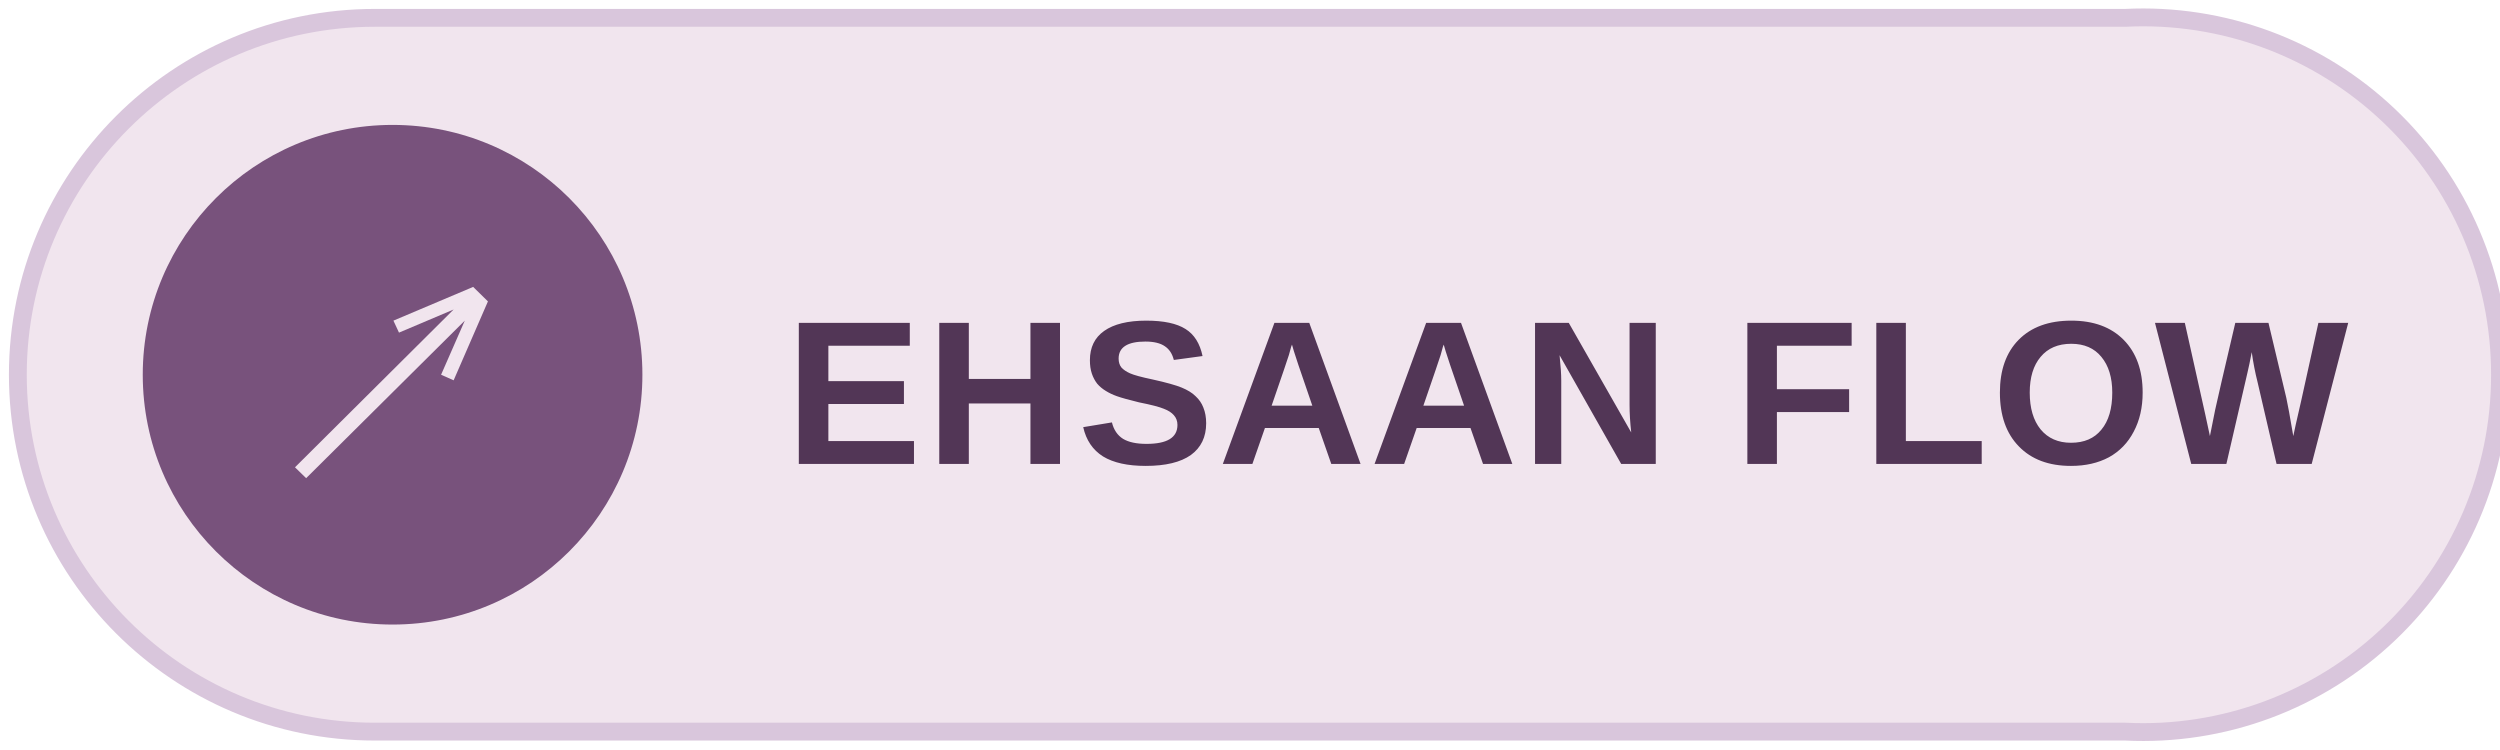
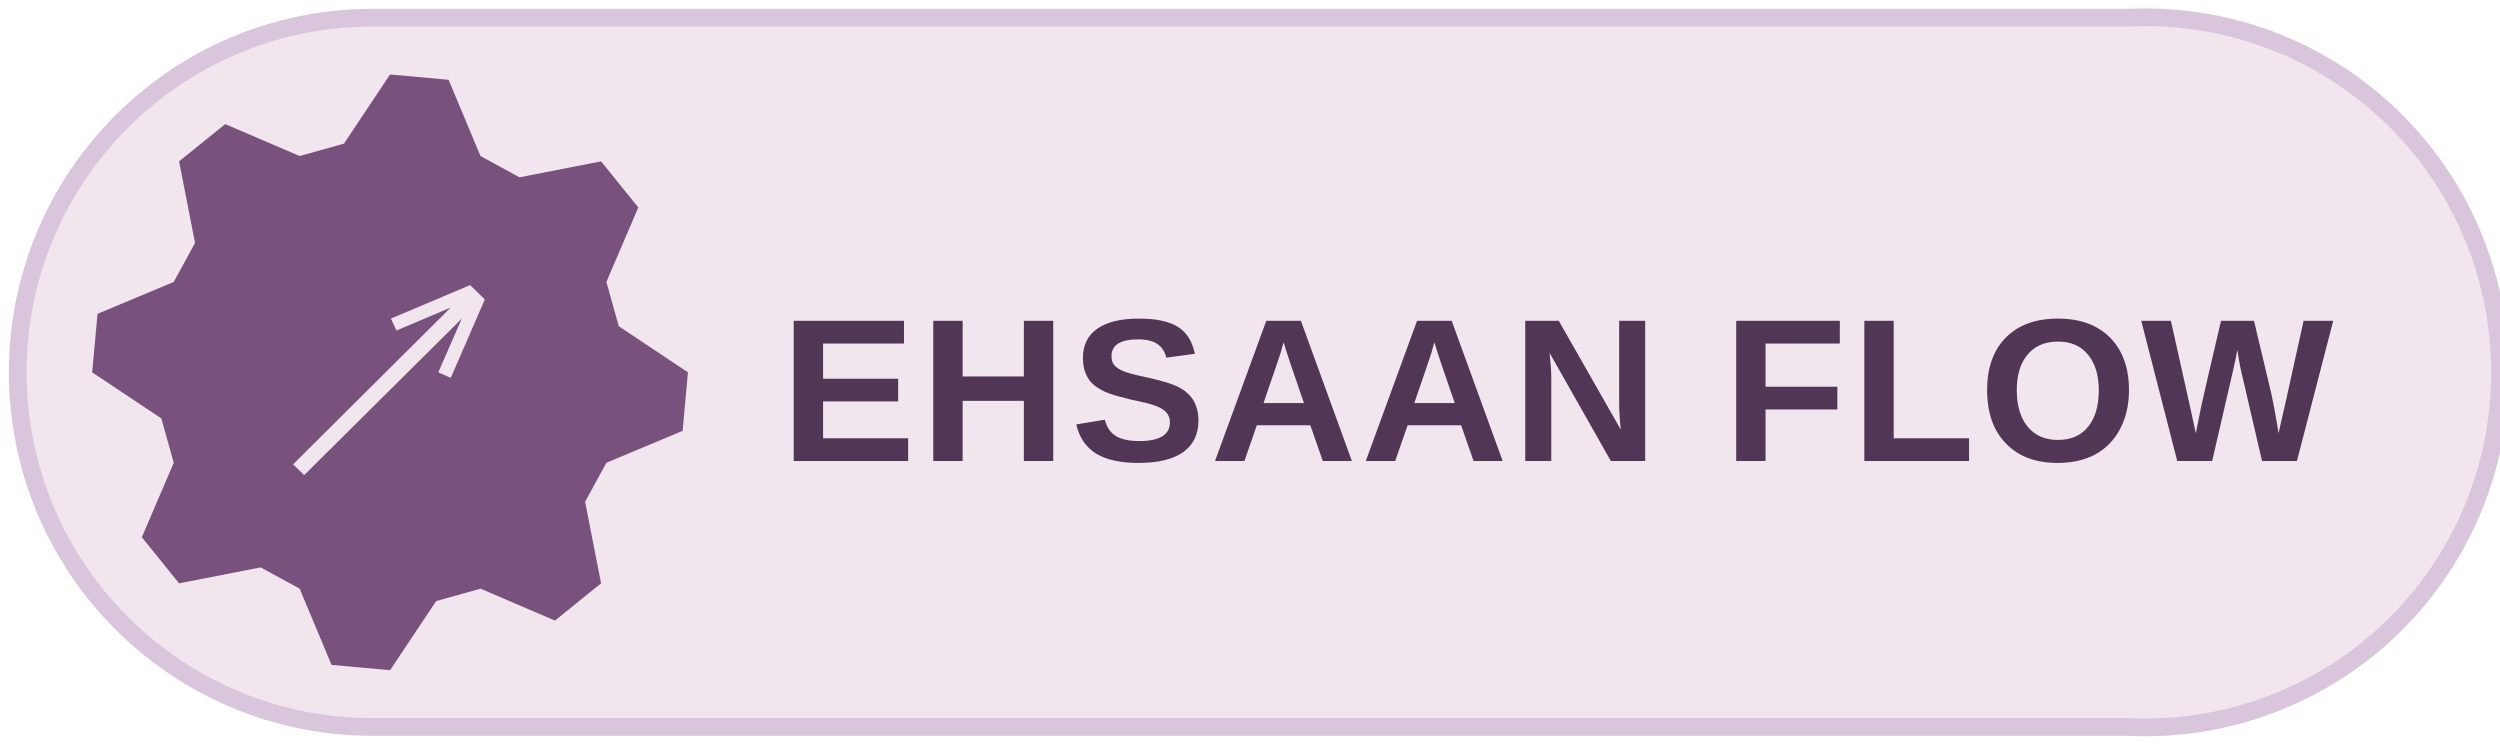
- <svg xmlns="http://www.w3.org/2000/svg" width="140.1" height="42" viewBox="0 0 140.1 42" role="img" aria-label="EHSAAN FLOW">
-   <path d="M21 1H119.1A20 20 0 0 1 140.1 21A20 20 0 0 1 119.1 41H21A20 20 0 0 1 1 21A20 20 0 0 1 21 1Z" fill="#f1e5ee" stroke="#d9c6dc" />
-   <circle cx="22" cy="21" r="14" fill="#78527c" />
+ <svg xmlns="http://www.w3.org/2000/svg" width="141" height="42" viewBox="0 0 141 42" role="img" aria-label="EHSAAN FLOW">
+   <path d="M21 1H120A20 20 0 0 1 141 21A20 20 0 0 1 120 41H21A20 20 0 0 1 1 21A20 20 0 0 1 21 1Z" fill="#f1e5ee" stroke="#d9c6dc" />
+   <path d="M22.0 4.2L25.3 4.5L27.1 8.8L29.3 10.0L33.9 9.1L36.0 11.7L34.2 15.9L34.9 18.4L38.8 21.0L38.5 24.3L34.2 26.1L33.0 28.3L33.9 32.9L31.3 35.0L27.1 33.2L24.6 33.9L22.0 37.8L18.7 37.5L16.9 33.2L14.7 32.0L10.1 32.9L8.0 30.3L9.8 26.1L9.1 23.6L5.2 21.0L5.5 17.7L9.8 15.9L11.0 13.7L10.1 9.1L12.7 7.0L16.9 8.8L19.4 8.1Z" fill="#78527c" />
  <text x="22" y="26" text-anchor="middle" fill="#f1e5ee" font-family="Arial,Helvetica,sans-serif" font-size="15" font-weight="700">↗</text>
  <text x="44" y="26" fill="#523656" font-family="Arial,Helvetica,sans-serif" font-size="11.5" font-weight="800" letter-spacing=".2">EHSAAN FLOW</text>
</svg>
